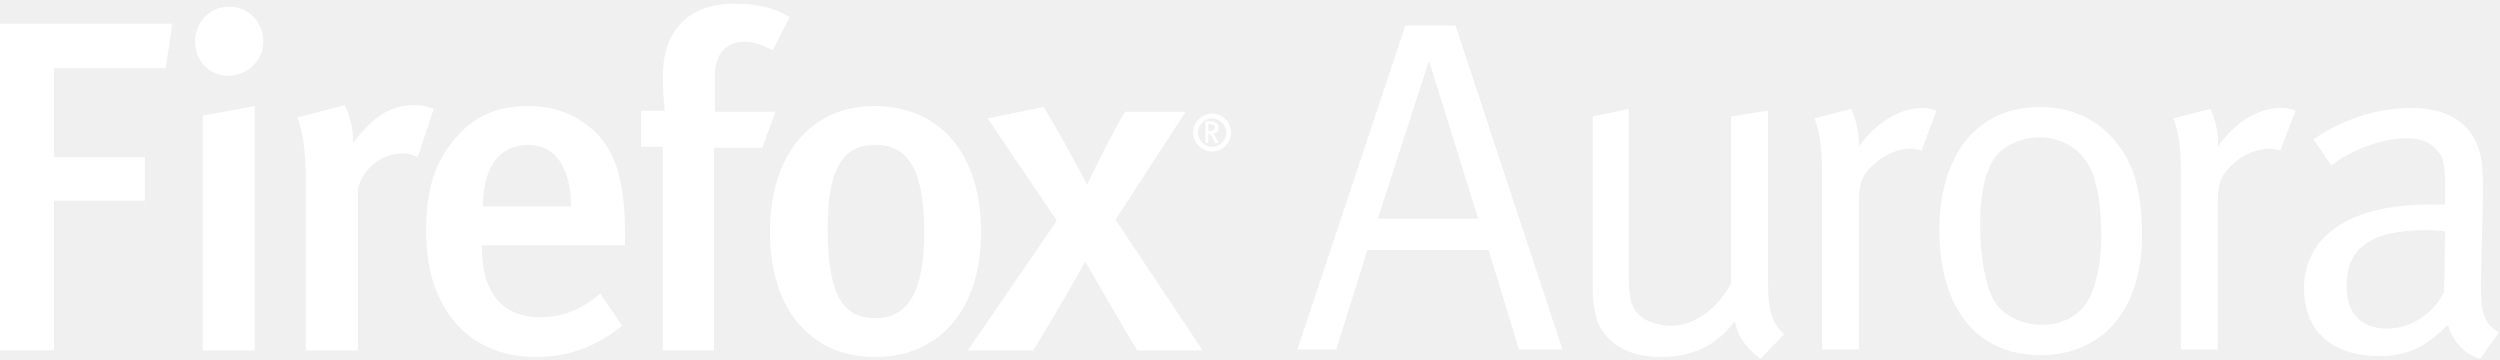
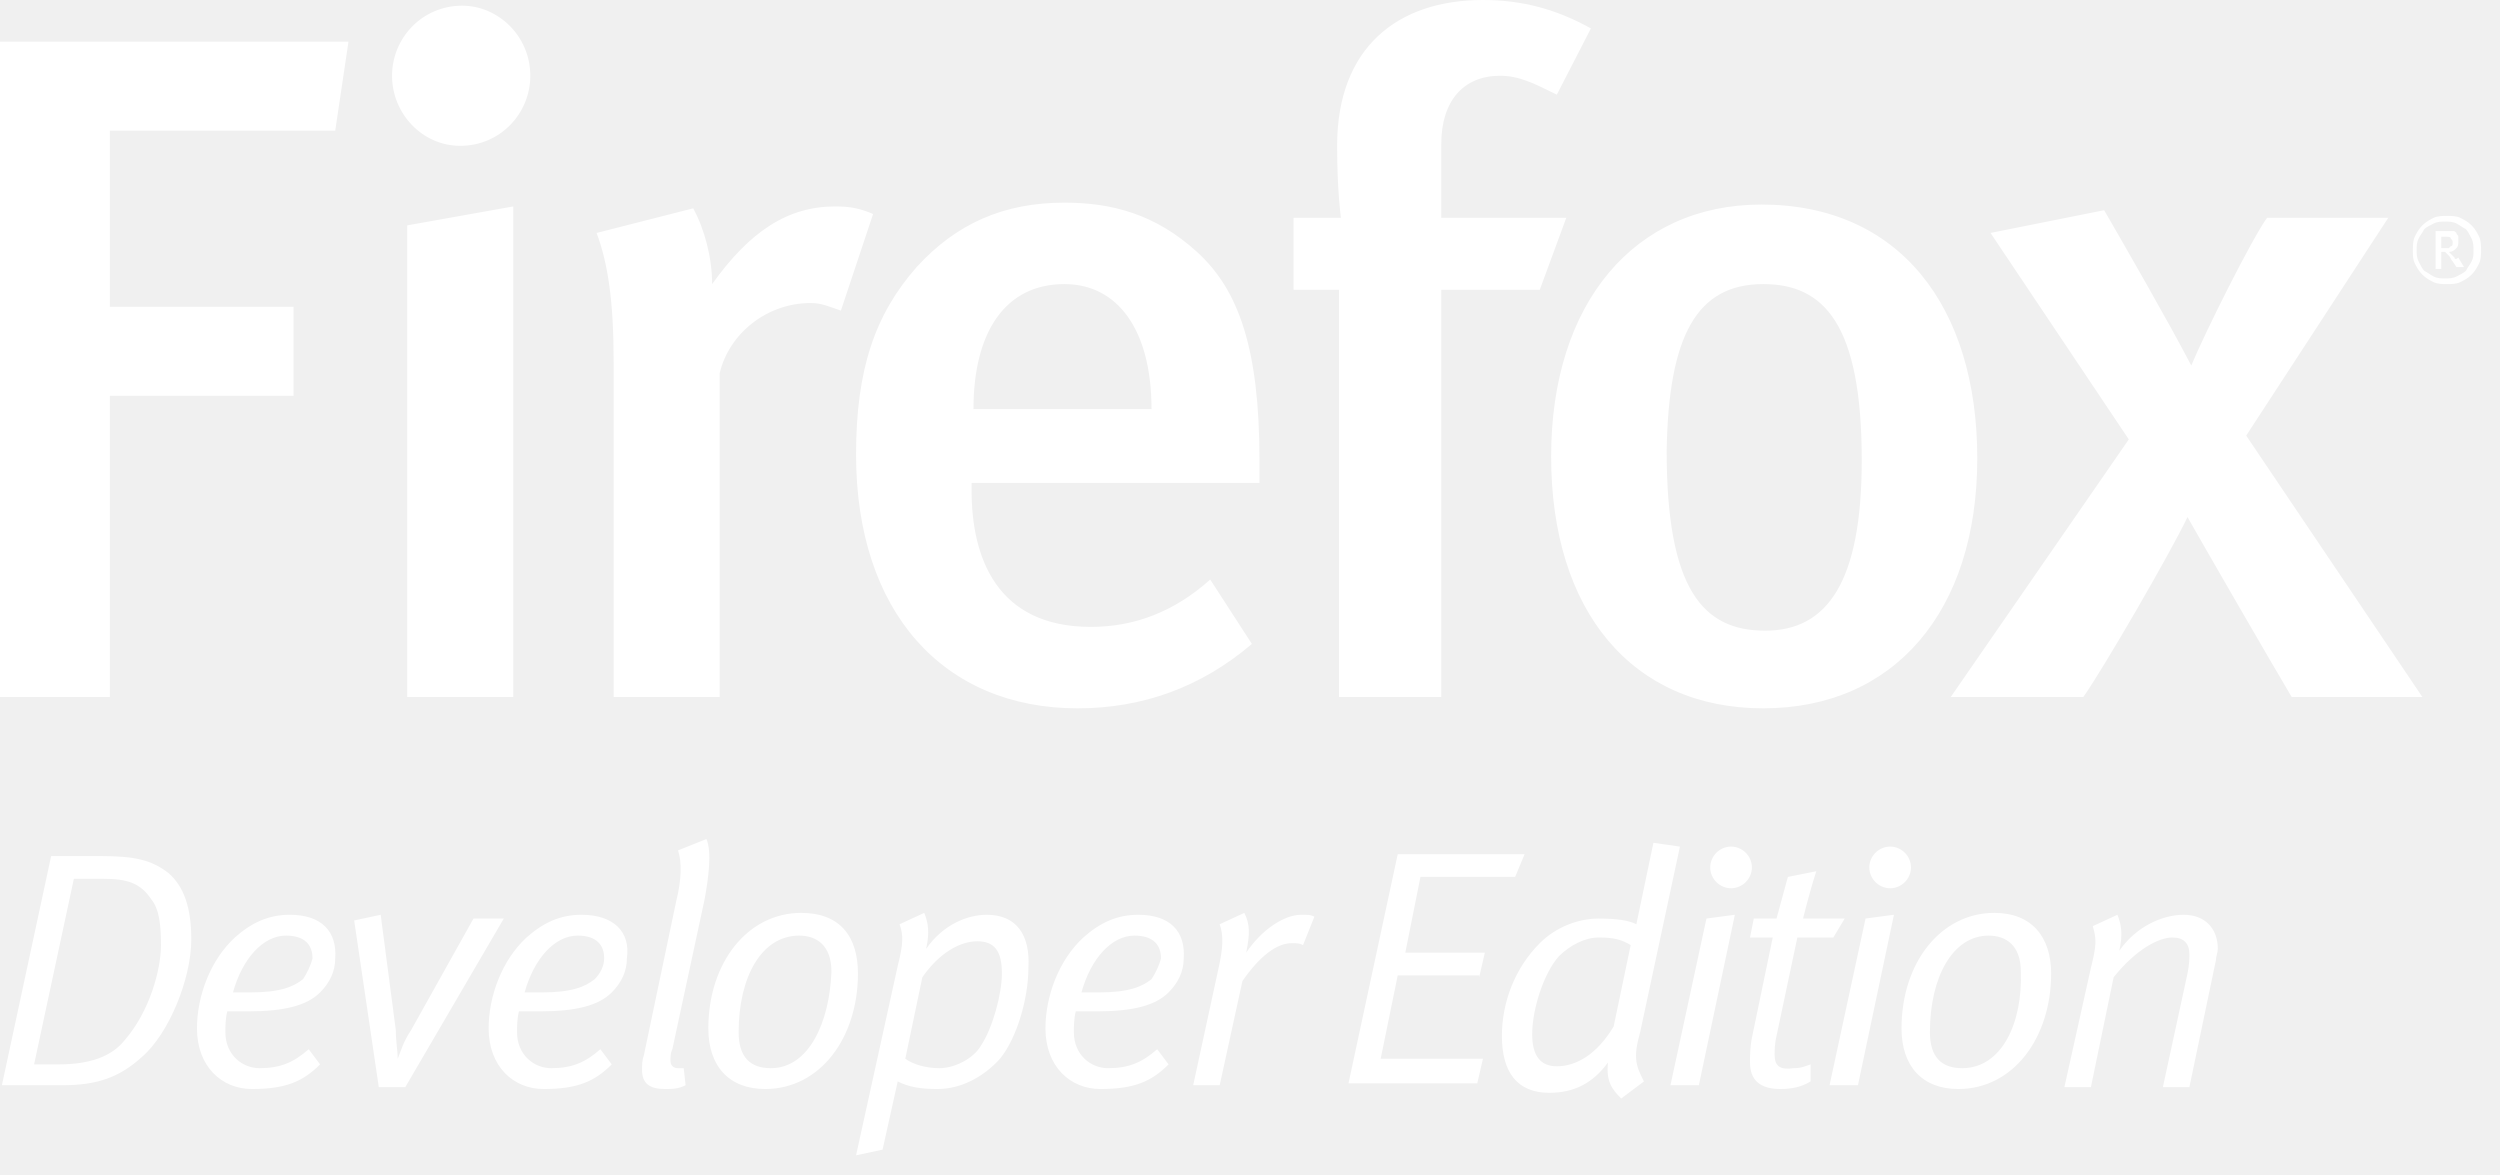
- <svg xmlns="http://www.w3.org/2000/svg" version="1.1" id="aboutWordmark" x="0px" y="0px" width="264px" height="38px" viewBox="0 0 264 38" xml:space="preserve">
-   <path fill="#fff" d="M262,29l0.2-8.2c0-2.2,0-4.1-0.6-5.5c-1-2.5-3.4-3.9-6.9-3.9c-3.6,0-7.1,1.1-10.4,3.3l1.9,2.8  c1.6-1.4,5.1-2.9,7.9-2.9c1.6,0,2.5,0.4,3.3,1.3c0.7,0.8,0.8,1.7,0.8,3.9v1.8c0,0-0.7,0-1.7,0c-8.3,0-13.2,3.3-13.2,8.9  c0,3.3,1.8,7.1,8,7.1c2.8,0,4.8-0.9,7.2-3.3c0.5,1.7,1.7,3.1,3.4,3.6l2-2.8C262.2,34.1,261.9,33,262,29z M258.1,30.8  c-1.1,2.3-3.5,3.9-6,3.9c-2.8,0-4.3-1.6-4.3-4.5c0-3.8,2.2-5.9,8.5-5.9c0.7,0,1.3,0.1,1.9,0.1L258.1,30.8z M196.3,15.5  c0.1-2.1-0.8-4-0.8-4l-3.9,1c0,0,0.8,1.6,0.8,5.3v19.1h3.9V21.4c0-2,0.3-2.8,1.4-3.9c1.2-1.1,2.6-1.8,4.1-1.8c0.4,0,0.8,0.1,1.1,0.2  l1.6-4.2c0,0-0.7-0.3-1.3-0.3C200.8,11.3,198.1,12.9,196.3,15.5z M75.5,11.8V7.9c0-2.2,1.2-3.5,3.1-3.5c1,0,1.8,0.3,3,0.9l1.8-3.5  c-1.7-1-3.5-1.4-5.7-1.4C73.2,0.3,70,2.8,70,8c0,2.3,0.2,3.7,0.2,3.7h-2.5v3.8H70V37h5.4V15.6h5.1l1.4-3.8H75.5z M62.7,13.8  c-2.1-1.9-4.4-2.6-6.9-2.6c-3.2,0-5.7,1-7.7,3.4C45.9,17.1,45,20,45,24.5c0,8.1,4.5,13.2,11.6,13.2c3.4,0,6.4-1.1,9.1-3.3L63.4,31  c-1.9,1.6-3.9,2.5-6.3,2.5c-4.9,0-6.2-3.7-6.2-7.2v-0.4H66v-1.2C66,18.9,64.9,15.8,62.7,13.8z M51,21.8c0-4.1,1.7-6.5,4.8-6.5  c2.8,0,4.5,2.4,4.5,6.5H51z M0,37h5.7V21.2h9.6v-4.6H5.7V7.2h11.8l0.7-4.7H0V37z M24.2,0.7c-2,0-3.6,1.6-3.6,3.7  c0,2,1.5,3.6,3.5,3.6s3.7-1.6,3.7-3.6C27.8,2.3,26.2,0.7,24.2,0.7z M43.7,11.1c-2.5,0-4.4,1.3-6.4,4c0-1.4-0.3-2.8-0.9-4l-5,1.3  c0.6,1.6,0.9,3.6,0.9,6.8V37h5.5V19.9c0.5-2,2.4-3.7,4.7-3.7c0.6,0,1,0.1,1.6,0.4l1.7-5.1C45,11.2,44.5,11.1,43.7,11.1z M21.4,37  h5.5V11.2l-5.5,1V37z M148.4,2.7L137,36.9h4.1l3.3-10.5h12.8l3.2,10.5h4.6L153.7,2.7H148.4z M145.5,23.1l5.4-16.7l5.2,16.7H145.5z   M215.4,11.3c-6.5,0-10.6,4.9-10.6,13c0,8.2,3.9,13.2,10.7,13.2c6.2,0,10.7-4.4,10.7-12.7c0-4-0.7-7-2.3-9.2  C222.2,13.2,219.5,11.3,215.4,11.3z M221,30.6c-0.8,2.4-2.8,3.7-5.4,3.7c-2.1,0-4.1-1-5-2.5c-0.9-1.5-1.5-4.6-1.5-8.1  c0-2.9,0.4-4.9,1.2-6.5c0.8-1.6,2.9-2.7,5.1-2.7c2,0,4.2,1,5.3,3.2c0.8,1.6,1.2,4,1.2,7.5C221.8,27.6,221.6,29,221,30.6z M92.3,11.2  c-6.7,0-11,5.2-11,13.3c0,8.1,4.3,13.2,11.1,13.2c6.8,0,11.2-5,11.2-13.2C103.6,16.5,99.5,11.2,92.3,11.2z M92.5,33.6  c-3.3,0-5.1-2.1-5.1-9.5c0-6.1,1.5-8.8,5-8.8c3.2,0,5.2,2.1,5.2,9.3C97.6,30.9,95.8,33.6,92.5,33.6z M186.7,11.7h-0.1l-3.8,0.6v17.6  c-1.4,2.7-3.9,4.5-6.3,4.5c-1.1,0-2.2-0.3-3-0.8c-1.1-0.8-1.5-1.8-1.5-4.2V11.5l-3.8,0.8v18.2c0,1.4,0.2,2.7,0.6,3.7  c1,2.2,3.4,3.5,6.5,3.5c3.4,0,6-1.2,7.9-3.8c0.3,1.6,1,2.6,2.7,4l2.5-2.6c-1.2-1.1-1.7-2.4-1.7-5.5V11.7z M234.2,15.5  c0.2-2.1-0.8-4-0.8-4l-3.9,1c0,0,0.8,1.6,0.8,5.3v19.1h3.9V21.4c0-2,0.3-2.8,1.4-3.9c1.1-1.1,2.6-1.8,4.1-1.8c0.4,0,0.9,0.1,1.1,0.2  l1.6-4.2c0,0-0.7-0.3-1.3-0.3C238.6,11.3,236,12.9,234.2,15.5z M125.2,11.8h-6.4c-0.7,1.1-3.3,6.1-4,7.7c-1.2-2.3-3.4-6.3-4.6-8.2  l-5.9,1.2l7.3,10.8L102.2,37h6.9c0.9-1.4,4.5-7.5,5.5-9.4c0.5,0.9,4.6,8,5.5,9.4h6.9l-9.2-13.8L125.2,11.8z M128,12  c-1.1,0-2,0.9-2,2s0.9,2,2,2s2-0.9,2-2S129.1,12,128,12z M128,15.5c-0.8,0-1.5-0.7-1.5-1.5s0.7-1.5,1.5-1.5s1.5,0.7,1.5,1.5  S128.8,15.5,128,15.5z M128.3,12.9c-0.3-0.1-0.7-0.1-1-0.1v2.3h0.3v-1c0.3,0,0.7,1,0.7,1s0.2,0,0.4,0c-0.2-0.3-0.3-0.7-0.6-1  C128.8,14.1,128.9,13.1,128.3,12.9z M127.6,13.8v-0.7c0,0,0.7,0,0.7,0.3C128.3,13.9,127.8,13.9,127.6,13.8z" />
+ <svg xmlns="http://www.w3.org/2000/svg" version="1.1" id="Layer_1" x="0px" y="0px" viewBox="0 0 132 62" width="132" height="62">
+   <path d="M5.3,45.2H2.7L0.1,57.3h3.2c1.8,0,3-0.4,4.2-1.5c1.4-1.2,2.6-4.1,2.6-6.2c0-1.7-0.4-2.8-1.2-3.5C8,45.4,7.1,45.2,5.3,45.2z   M6.6,54.9c-0.7,0.9-1.9,1.3-3.5,1.3H1.8l2.1-9.8h1.5c1.3,0,2,0.2,2.6,1.1c0.4,0.5,0.5,1.3,0.5,2.4C8.5,51.2,7.9,53.4,6.6,54.9z   M15.3,48.3c-1.1,0-2,0.4-2.9,1.2c-1.3,1.2-2,3.1-2,4.8c0,2,1.3,3.2,2.9,3.2c1.8,0,2.7-0.4,3.6-1.3l-0.6-0.8c-0.8,0.7-1.5,1-2.6,1  c-0.9,0-1.8-0.7-1.8-1.9c0-0.3,0-0.7,0.1-1.1c0.4,0,0.8,0,1.1,0c1.9,0,3.1-0.3,3.8-1c0.5-0.5,0.8-1.1,0.8-1.8  C17.8,49.2,17,48.3,15.3,48.3z M16,51.7c-0.5,0.4-1.2,0.7-2.8,0.7c-0.3,0-0.7,0-0.9,0c0.5-1.8,1.6-3,2.8-3c1,0,1.4,0.5,1.4,1.2  C16.4,51,16.2,51.4,16,51.7z M25,48.5l-3.3,5.9c-0.4,0.6-0.5,1-0.7,1.5h0c0-0.4-0.1-0.9-0.1-1.5l-0.8-6.1l-1.4,0.3l1.3,8.8h1.4  l5.2-8.9L25,48.5z M30.7,48.3c-1.1,0-2,0.4-2.9,1.2c-1.3,1.2-2,3.1-2,4.8c0,2,1.3,3.2,2.9,3.2c1.8,0,2.7-0.4,3.6-1.3l-0.6-0.8  c-0.8,0.7-1.5,1-2.6,1c-0.9,0-1.8-0.7-1.8-1.9c0-0.3,0-0.7,0.1-1.1c0.4,0,0.8,0,1.1,0c1.9,0,3.1-0.3,3.8-1c0.5-0.5,0.8-1.1,0.8-1.8  C33.3,49.2,32.4,48.3,30.7,48.3z M31.4,51.7c-0.5,0.4-1.2,0.7-2.8,0.7c-0.3,0-0.7,0-0.9,0c0.5-1.8,1.6-3,2.8-3c1,0,1.4,0.5,1.4,1.2  C31.9,51,31.7,51.4,31.4,51.7z M37.2,47.5c0.2-1.1,0.4-2.5,0.1-3.2l-1.5,0.6c0.2,0.6,0.2,1.5-0.1,2.7L34,55.7  c-0.1,0.3-0.1,0.5-0.1,0.8c0,0.7,0.4,1,1.2,1c0.4,0,0.7,0,1.1-0.2l-0.1-0.9c-0.1,0-0.2,0-0.3,0c-0.2,0-0.4-0.1-0.4-0.4  c0-0.2,0-0.4,0.1-0.6L37.2,47.5z M42.3,48.2c-2.8,0-4.9,2.6-4.9,6.1c0,2,1.1,3.2,3,3.2c2.9,0,4.9-2.7,4.9-6.1  C45.3,49.5,44.4,48.2,42.3,48.2z M40.7,56.4c-1.1,0-1.7-0.6-1.7-1.9c0-2.9,1.2-5.1,3.2-5.1c0.9,0,1.7,0.5,1.7,1.9  C43.8,54,42.7,56.4,40.7,56.4z M52.1,48.3c-1,0-2.3,0.5-3.2,1.8c0.2-0.9,0.1-1.4-0.1-1.9l-1.3,0.6c0.2,0.6,0.2,1-0.1,2.2l-2.2,10  l1.4-0.3l0.8-3.6c0.6,0.3,1.2,0.4,2.1,0.4c1.2,0,2.4-0.6,3.3-1.6c0.9-1.1,1.5-3.2,1.5-4.8C54.4,49.4,53.7,48.3,52.1,48.3z   M51.8,55.2c-0.4,0.7-1.4,1.2-2.2,1.2c-0.7,0-1.4-0.2-1.8-0.5l0.9-4.3c0.9-1.3,2-1.9,2.9-1.9c0.9,0,1.3,0.5,1.3,1.7  C52.9,52.5,52.4,54.3,51.8,55.2z M60.1,48.3c-1.1,0-2,0.4-2.9,1.2c-1.3,1.2-2,3.1-2,4.8c0,2,1.3,3.2,2.9,3.2c1.8,0,2.7-0.4,3.6-1.3  l-0.6-0.8c-0.8,0.7-1.5,1-2.6,1c-0.9,0-1.8-0.7-1.8-1.9c0-0.3,0-0.7,0.1-1.1c0.4,0,0.8,0,1.1,0c1.9,0,3.1-0.3,3.8-1  c0.5-0.5,0.8-1.1,0.8-1.8C62.6,49.2,61.8,48.3,60.1,48.3z M60.8,51.7c-0.5,0.4-1.2,0.7-2.8,0.7c-0.3,0-0.7,0-0.9,0  c0.5-1.8,1.6-3,2.8-3c1,0,1.4,0.5,1.4,1.2C61.2,51,61,51.4,60.8,51.7z M65.8,50.3c0.2-1,0.2-1.5-0.1-2.1l-1.3,0.6  c0.2,0.6,0.2,1.2-0.1,2.5l-1.3,6h1.4l1.2-5.5c0.9-1.3,1.8-2,2.6-2c0.3,0,0.4,0,0.6,0.1l0.6-1.5c-0.2-0.1-0.3-0.1-0.7-0.1  C67.8,48.3,66.6,49.1,65.8,50.3z M78.1,51.6l0.3-1.3h-4.2l0.8-4h5l0.5-1.2h-6.7l-2.6,12.1H78l0.3-1.3h-5.4l0.9-4.4H78.1z M86.6,54.5  l2.1-9.8l-1.4-0.2l-0.9,4.3c-0.4-0.2-1-0.3-2-0.3c-1,0-2.2,0.4-3.1,1.3c-1.3,1.3-2,3.1-2,4.9c0,1.9,0.8,3,2.5,3  c1.3,0,2.3-0.5,3.1-1.6c-0.1,1,0.2,1.4,0.7,1.9l1.2-0.9C86.4,56.3,86.2,55.9,86.6,54.5z M85.2,54.2c-0.9,1.5-2,2.1-3,2.1  c-0.9,0-1.3-0.6-1.3-1.7c0-1.3,0.6-3.2,1.4-4.1c0.6-0.6,1.4-1,2.1-1c0.8,0,1.2,0.1,1.7,0.4L85.2,54.2z M88.2,57.3h1.5l1.9-9  l-1.5,0.2L88.2,57.3z M91.4,44.7c-0.6,0-1.1,0.5-1.1,1.1c0,0.6,0.5,1.1,1.1,1.1s1.1-0.5,1.1-1.1S92,44.7,91.4,44.7z M93.7,55.7  c0-0.2,0-0.6,0.1-1l1.1-5.2h1.9l0.6-1h-2.2c0.2-0.8,0.5-1.9,0.7-2.5l-1.5,0.3c-0.2,0.7-0.4,1.5-0.6,2.2h-1.2l-0.2,1h1.2l-1.1,5.3  c-0.1,0.5-0.1,1-0.1,1.3c0,0.9,0.5,1.4,1.6,1.4c0.6,0,1.1-0.1,1.6-0.4v-0.9c-0.3,0.1-0.5,0.2-0.9,0.2C94,56.5,93.7,56.3,93.7,55.7z   M99.8,44.7c-0.6,0-1.1,0.5-1.1,1.1c0,0.6,0.5,1.1,1.1,1.1s1.1-0.5,1.1-1.1S100.4,44.7,99.8,44.7z M96.6,57.3h1.5l1.9-9l-1.5,0.2  L96.6,57.3z M105.3,48.2c-2.8,0-4.9,2.6-4.9,6.1c0,2,1.1,3.2,3,3.2c2.9,0,4.9-2.7,4.9-6.1C108.3,49.5,107.3,48.2,105.3,48.2z   M103.6,56.4c-1.1,0-1.7-0.6-1.7-1.9c0-2.9,1.2-5.1,3.1-5.1c0.9,0,1.7,0.5,1.7,1.9C106.8,54,105.7,56.4,103.6,56.4z M115.3,48.3  c-1.1,0-2.5,0.6-3.4,1.9c0.2-0.9,0.1-1.4-0.1-1.9l-1.3,0.6c0.2,0.7,0.2,1-0.1,2.2l-1.4,6.3h1.4l1.2-5.8c1.2-1.5,2.4-2.1,3.1-2.1  c0.6,0,0.9,0.3,0.9,0.9c0,0.2,0,0.5-0.1,1l-1.3,6h1.4l1.4-6.7c0-0.2,0.1-0.4,0.1-0.6C117.1,49,116.4,48.3,115.3,48.3z M130.9,12.5  c-0.1-0.2-0.2-0.4-0.4-0.6c-0.2-0.2-0.4-0.3-0.6-0.4c-0.2-0.1-0.5-0.1-0.7-0.1c-0.2,0-0.5,0-0.7,0.1c-0.2,0.1-0.4,0.2-0.6,0.4  c-0.2,0.2-0.3,0.4-0.4,0.6c-0.1,0.2-0.1,0.5-0.1,0.7c0,0.3,0,0.5,0.1,0.7c0.1,0.2,0.2,0.4,0.4,0.6c0.2,0.2,0.4,0.3,0.6,0.4  c0.2,0.1,0.5,0.1,0.7,0.1c0.2,0,0.5,0,0.7-0.1c0.2-0.1,0.4-0.2,0.6-0.4c0.2-0.2,0.3-0.4,0.4-0.6c0.1-0.2,0.1-0.5,0.1-0.7  C131,13,131,12.7,130.9,12.5z M130.5,13.8c-0.1,0.2-0.2,0.3-0.3,0.5c-0.1,0.1-0.3,0.2-0.5,0.3c-0.2,0.1-0.4,0.1-0.6,0.1  c-0.2,0-0.4,0-0.6-0.1c-0.2-0.1-0.3-0.2-0.5-0.3c-0.1-0.1-0.2-0.3-0.3-0.5c-0.1-0.2-0.1-0.4-0.1-0.6c0-0.2,0-0.4,0.1-0.6  c0.1-0.2,0.2-0.3,0.3-0.5c0.1-0.1,0.3-0.2,0.5-0.3c0.2-0.1,0.4-0.1,0.6-0.1c0.2,0,0.4,0,0.6,0.1c0.2,0.1,0.3,0.2,0.5,0.3  c0.1,0.1,0.2,0.3,0.3,0.5c0.1,0.2,0.1,0.4,0.1,0.6C130.6,13.5,130.6,13.6,130.5,13.8z M129.6,13.6c0,0-0.1-0.1-0.1-0.1  c0,0-0.1-0.1-0.1-0.1c0,0,0,0-0.1-0.1c0.2,0,0.3-0.1,0.4-0.2c0.1-0.1,0.1-0.2,0.1-0.4c0-0.1,0-0.2,0-0.2c0-0.1-0.1-0.1-0.1-0.2  c-0.1-0.1-0.1-0.1-0.2-0.1c-0.1,0-0.2,0-0.3,0h-0.6v2h0.3v-0.9c0,0,0.1,0,0.1,0c0,0,0,0,0.1,0c0.1,0.1,0.1,0.1,0.2,0.2  c0.1,0.1,0.1,0.2,0.2,0.3l0.2,0.3h0.4l-0.3-0.5C129.7,13.7,129.6,13.7,129.6,13.6z M129.1,13.1h-0.2v-0.6h0.2c0.2,0,0.3,0,0.3,0.1  c0.1,0.1,0.1,0.1,0.1,0.2c0,0.1,0,0.2-0.1,0.2c0,0-0.1,0.1-0.1,0.1C129.3,13.1,129.2,13.1,129.1,13.1z M0,36.8h5.8V20.9h9.7v-4.7  H5.8V6.9h11.9l0.7-4.7H0V36.8z M24.3,7.7C26.4,7.7,28,6,28,4c0-2.1-1.7-3.7-3.6-3.7c-2.1,0-3.7,1.7-3.7,3.7  C20.7,6,22.3,7.7,24.3,7.7z M21.5,36.8h5.6V10.9l-5.6,1V36.8z M32.4,36.8H38V19.7c0.5-2.1,2.5-3.7,4.8-3.7c0.6,0,1,0.2,1.6,0.4  l1.7-5.1c-0.7-0.3-1.2-0.4-2-0.4c-2.5,0-4.5,1.3-6.5,4.1c0-1.4-0.4-2.9-1-4l-5.1,1.3c0.6,1.6,0.9,3.6,0.9,6.8V36.8z M56.9,37.4  c3.4,0,6.5-1.1,9.2-3.4l-2.2-3.4c-1.9,1.7-4,2.5-6.3,2.5c-5,0-6.3-3.7-6.3-7.2v-0.4h15.2v-1.2c0-5.9-1.1-9-3.3-11  c-2.2-2-4.5-2.6-7-2.6c-3.2,0-5.7,1.1-7.8,3.4c-2.2,2.5-3.2,5.4-3.2,9.9C45.2,32.3,49.8,37.4,56.9,37.4z M56.2,15  c2.8,0,4.6,2.4,4.6,6.6h-9.4C51.4,17.5,53.1,15,56.2,15z M76.1,36.8V15.3h5.2l1.4-3.8h-6.6V7.6c0-2.3,1.2-3.6,3.1-3.6  C80.2,4,81,4.4,82.2,5l1.8-3.5c-1.8-1-3.6-1.5-5.7-1.5c-4.5,0-7.7,2.5-7.7,7.7c0,2.4,0.2,3.8,0.2,3.8h-2.5v3.8h2.4v21.5H76.1z   M93.1,37.4c6.9,0,11.3-5.1,11.3-13.2c0-8-4.1-13.4-11.4-13.4c-6.7,0-11.1,5.2-11.1,13.3C81.9,32.3,86.2,37.4,93.1,37.4z M93.1,15  c3.2,0,5.2,2.1,5.2,9.3c0,6.4-1.8,9-5.1,9c-3.3,0-5.2-2.2-5.2-9.5C88.1,17.7,89.6,15,93.1,15z M126.1,11.5h-6.4  c-0.8,1.1-3.3,6.1-4,7.8c-1.2-2.3-3.5-6.3-4.6-8.2l-6,1.2l7.3,10.9L103,36.8h7c1-1.4,4.6-7.6,5.5-9.5c0.5,0.9,4.6,8,5.5,9.5h6.9  L118.6,23L126.1,11.5z" fill="#fff" />
</svg>
